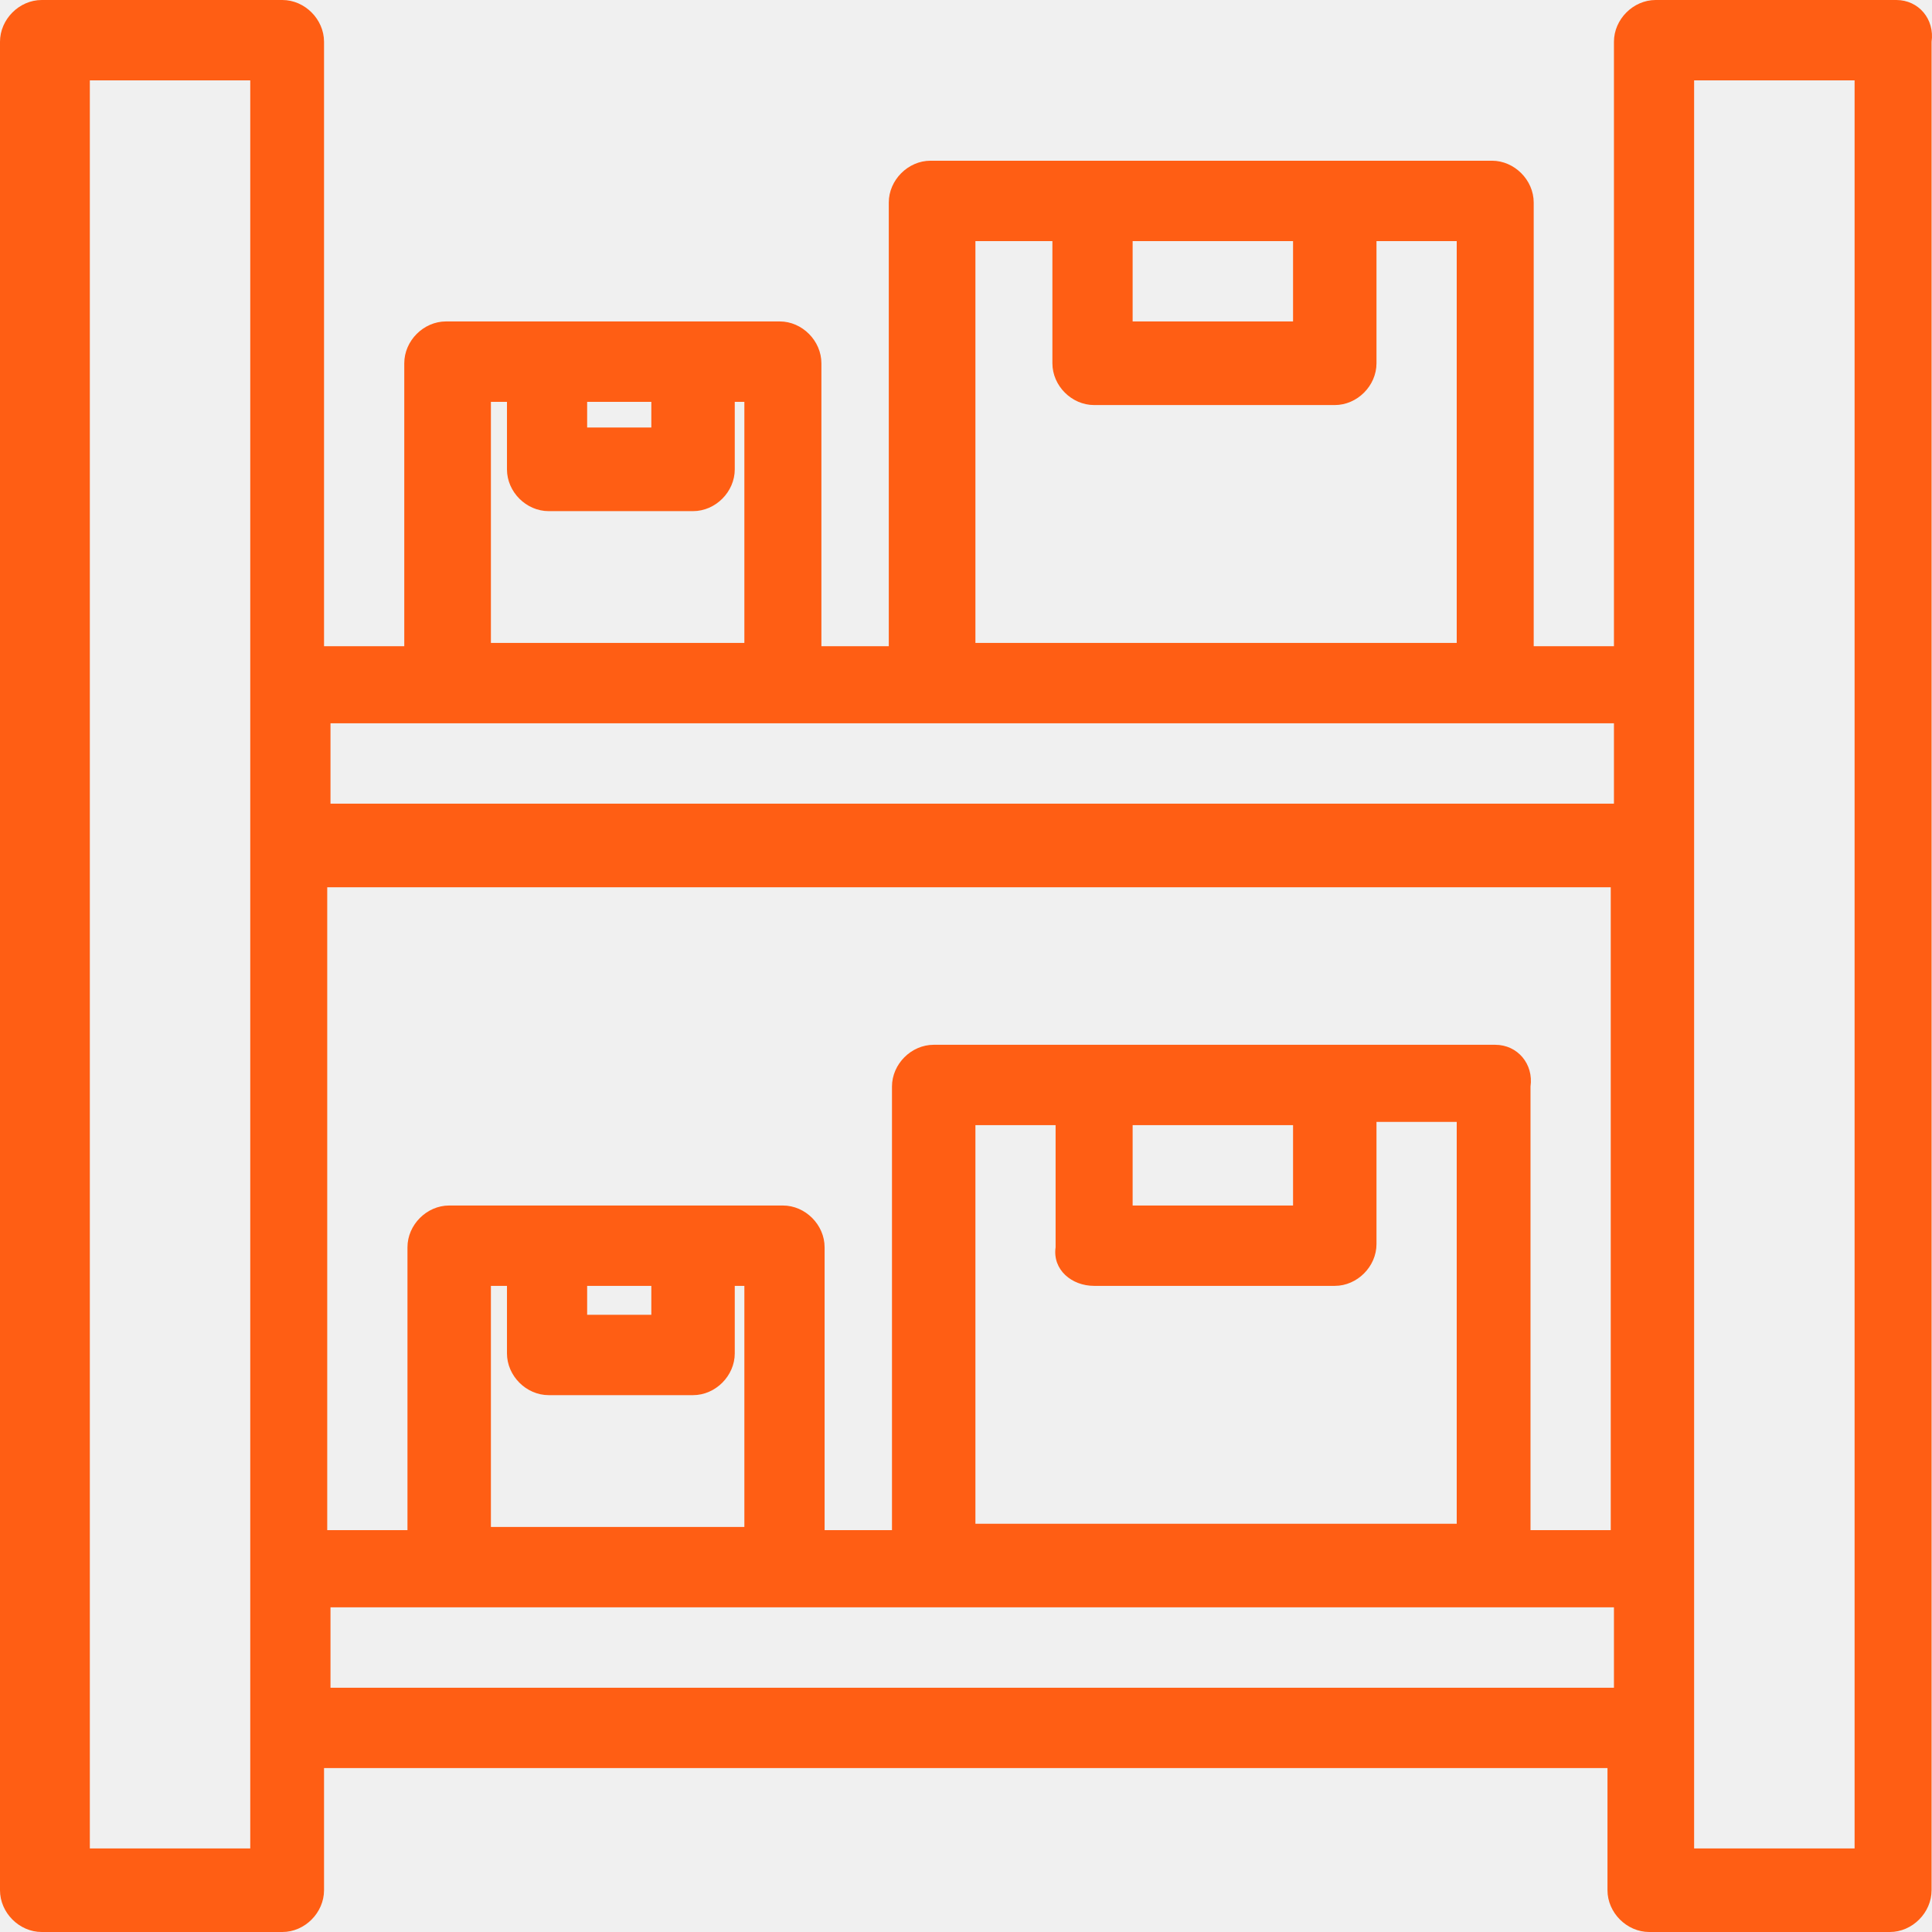
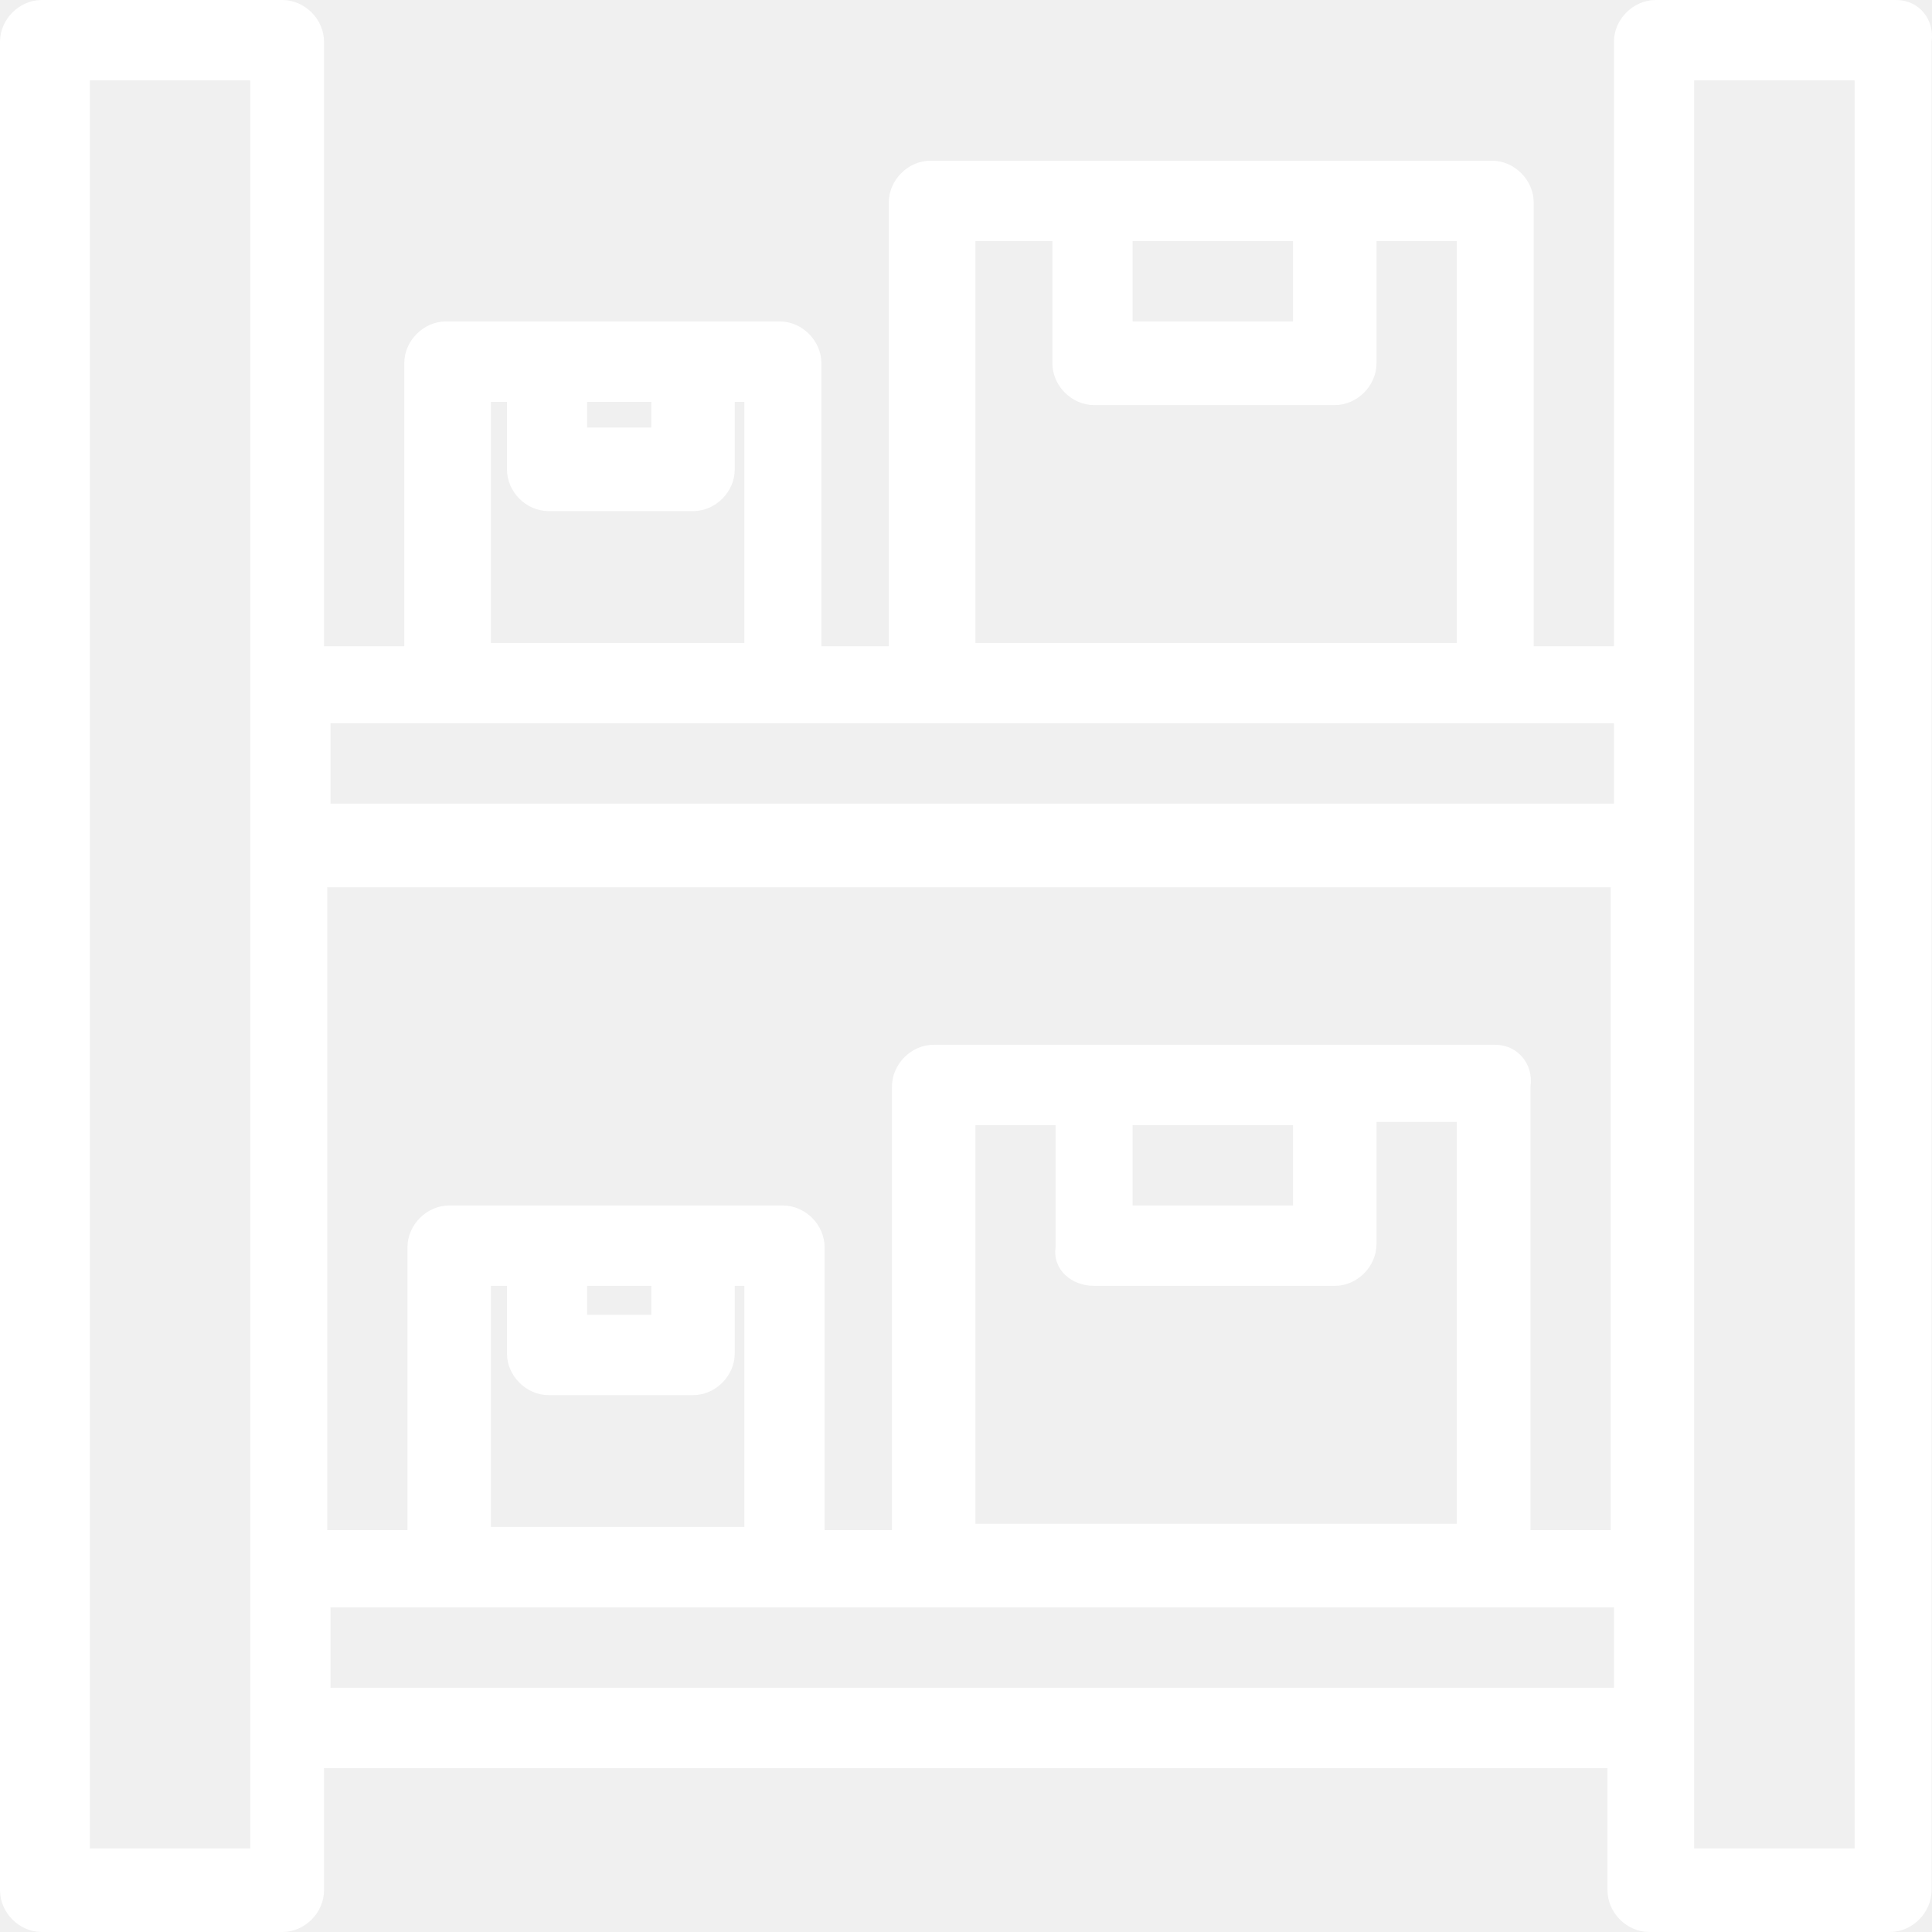
<svg xmlns="http://www.w3.org/2000/svg" width="32" height="32" viewBox="0 0 32 32" fill="none">
-   <path d="M30.718 30.616H28.06C28.06 27.315 28.06 4.579 28.06 1.331H30.718V30.616ZM5.474 27.954V26.622C9.406 26.622 20.992 26.622 26.732 26.622V27.954H5.474ZM4.145 30.616H1.488V1.331H4.145C4.145 4.579 4.145 27.315 4.145 30.616ZM26.732 11.98V13.311H5.474V11.98C11.639 11.98 19.611 11.98 26.732 11.98ZM8.131 6.656H8.397V7.774C8.397 8.147 8.715 8.466 9.088 8.466H11.479C11.851 8.466 12.17 8.147 12.17 7.774V6.656H12.329V10.649H8.131V6.656ZM10.788 6.656V7.081H9.725V6.656H10.788ZM16.103 3.994H17.431V6.017C17.431 6.39 17.75 6.709 18.122 6.709H22.108C22.48 6.709 22.799 6.39 22.799 6.017V3.994H24.128V10.649H16.156V3.994H16.103ZM21.417 3.994V5.324H18.76V3.994H21.417ZM9.088 23.108H11.479C11.851 23.108 12.17 22.788 12.17 22.416V21.298H12.329V25.291H8.131V21.298H8.397V22.416C8.397 22.788 8.715 23.108 9.088 23.108ZM9.725 21.298H10.788V21.777H9.725V21.298ZM24.765 17.305C21.47 17.305 18.973 17.305 15.465 17.305C15.093 17.305 14.774 17.624 14.774 17.997V25.344H13.658V20.659C13.658 20.286 13.339 19.967 12.967 19.967C10.894 19.967 9.407 19.967 7.44 19.967C7.068 19.967 6.749 20.286 6.749 20.659V25.344H5.42V14.696H26.679V25.344H25.35V17.997C25.403 17.624 25.137 17.305 24.765 17.305ZM18.122 21.298H22.108C22.48 21.298 22.799 20.978 22.799 20.606V18.582H24.128V25.238H16.156V18.636H17.484V20.659C17.431 21.031 17.75 21.298 18.122 21.298ZM18.76 18.636H21.417V19.967H18.76V18.636ZM31.409 0H27.423C27.051 0 26.732 0.32 26.732 0.692V10.703H25.403V3.355C25.403 2.982 25.084 2.662 24.712 2.662C21.417 2.662 18.919 2.662 15.412 2.662C15.04 2.662 14.721 2.982 14.721 3.355V10.703H13.605V6.017C13.605 5.644 13.286 5.324 12.915 5.324C10.841 5.324 9.353 5.324 7.387 5.324C7.015 5.324 6.696 5.644 6.696 6.017V10.703H5.367V0.692C5.367 0.32 5.049 0 4.677 0H0.691C0.318 0 0 0.32 0 0.692V31.308C0 31.68 0.318 32 0.691 32H4.677C5.049 32 5.367 31.68 5.367 31.308V29.285H26.625V31.308C26.625 31.68 26.944 32 27.317 32H31.302C31.674 32 31.993 31.68 31.993 31.308V0.692C32.046 0.32 31.781 0 31.409 0Z" fill="#FF5E14" />
+   <path d="M30.718 30.616H28.06C28.06 27.315 28.06 4.579 28.06 1.331H30.718V30.616ZM5.474 27.954V26.622C9.406 26.622 20.992 26.622 26.732 26.622V27.954H5.474ZM4.145 30.616H1.488V1.331H4.145C4.145 4.579 4.145 27.315 4.145 30.616ZM26.732 11.98V13.311H5.474V11.98C11.639 11.98 19.611 11.98 26.732 11.98ZM8.131 6.656H8.397V7.774C8.397 8.147 8.715 8.466 9.088 8.466H11.479C11.851 8.466 12.17 8.147 12.17 7.774V6.656H12.329V10.649H8.131V6.656ZM10.788 6.656V7.081H9.725V6.656H10.788ZM16.103 3.994H17.431V6.017C17.431 6.39 17.75 6.709 18.122 6.709H22.108C22.48 6.709 22.799 6.39 22.799 6.017V3.994H24.128V10.649H16.156V3.994H16.103ZM21.417 3.994V5.324H18.76V3.994H21.417ZM9.088 23.108H11.479C11.851 23.108 12.17 22.788 12.17 22.416V21.298H12.329V25.291H8.131V21.298H8.397V22.416C8.397 22.788 8.715 23.108 9.088 23.108ZM9.725 21.298H10.788V21.777H9.725V21.298ZM24.765 17.305C21.47 17.305 18.973 17.305 15.465 17.305C15.093 17.305 14.774 17.624 14.774 17.997V25.344H13.658V20.659C13.658 20.286 13.339 19.967 12.967 19.967C10.894 19.967 9.407 19.967 7.44 19.967C7.068 19.967 6.749 20.286 6.749 20.659V25.344H5.42V14.696H26.679V25.344H25.35V17.997C25.403 17.624 25.137 17.305 24.765 17.305ZM18.122 21.298H22.108C22.48 21.298 22.799 20.978 22.799 20.606V18.582H24.128V25.238H16.156V18.636H17.484V20.659C17.431 21.031 17.75 21.298 18.122 21.298ZM18.76 18.636H21.417V19.967H18.76V18.636ZM31.409 0H27.423C27.051 0 26.732 0.32 26.732 0.692V10.703H25.403V3.355C25.403 2.982 25.084 2.662 24.712 2.662C21.417 2.662 18.919 2.662 15.412 2.662C15.04 2.662 14.721 2.982 14.721 3.355V10.703H13.605V6.017C13.605 5.644 13.286 5.324 12.915 5.324C10.841 5.324 9.353 5.324 7.387 5.324C7.015 5.324 6.696 5.644 6.696 6.017V10.703H5.367V0.692C5.367 0.32 5.049 0 4.677 0H0.691C0.318 0 0 0.32 0 0.692V31.308C0 31.68 0.318 32 0.691 32H4.677C5.049 32 5.367 31.68 5.367 31.308V29.285H26.625V31.308C26.625 31.68 26.944 32 27.317 32H31.302C31.674 32 31.993 31.68 31.993 31.308V0.692C32.046 0.32 31.781 0 31.409 0Z" fill="#FFFFFF" />
</svg>
